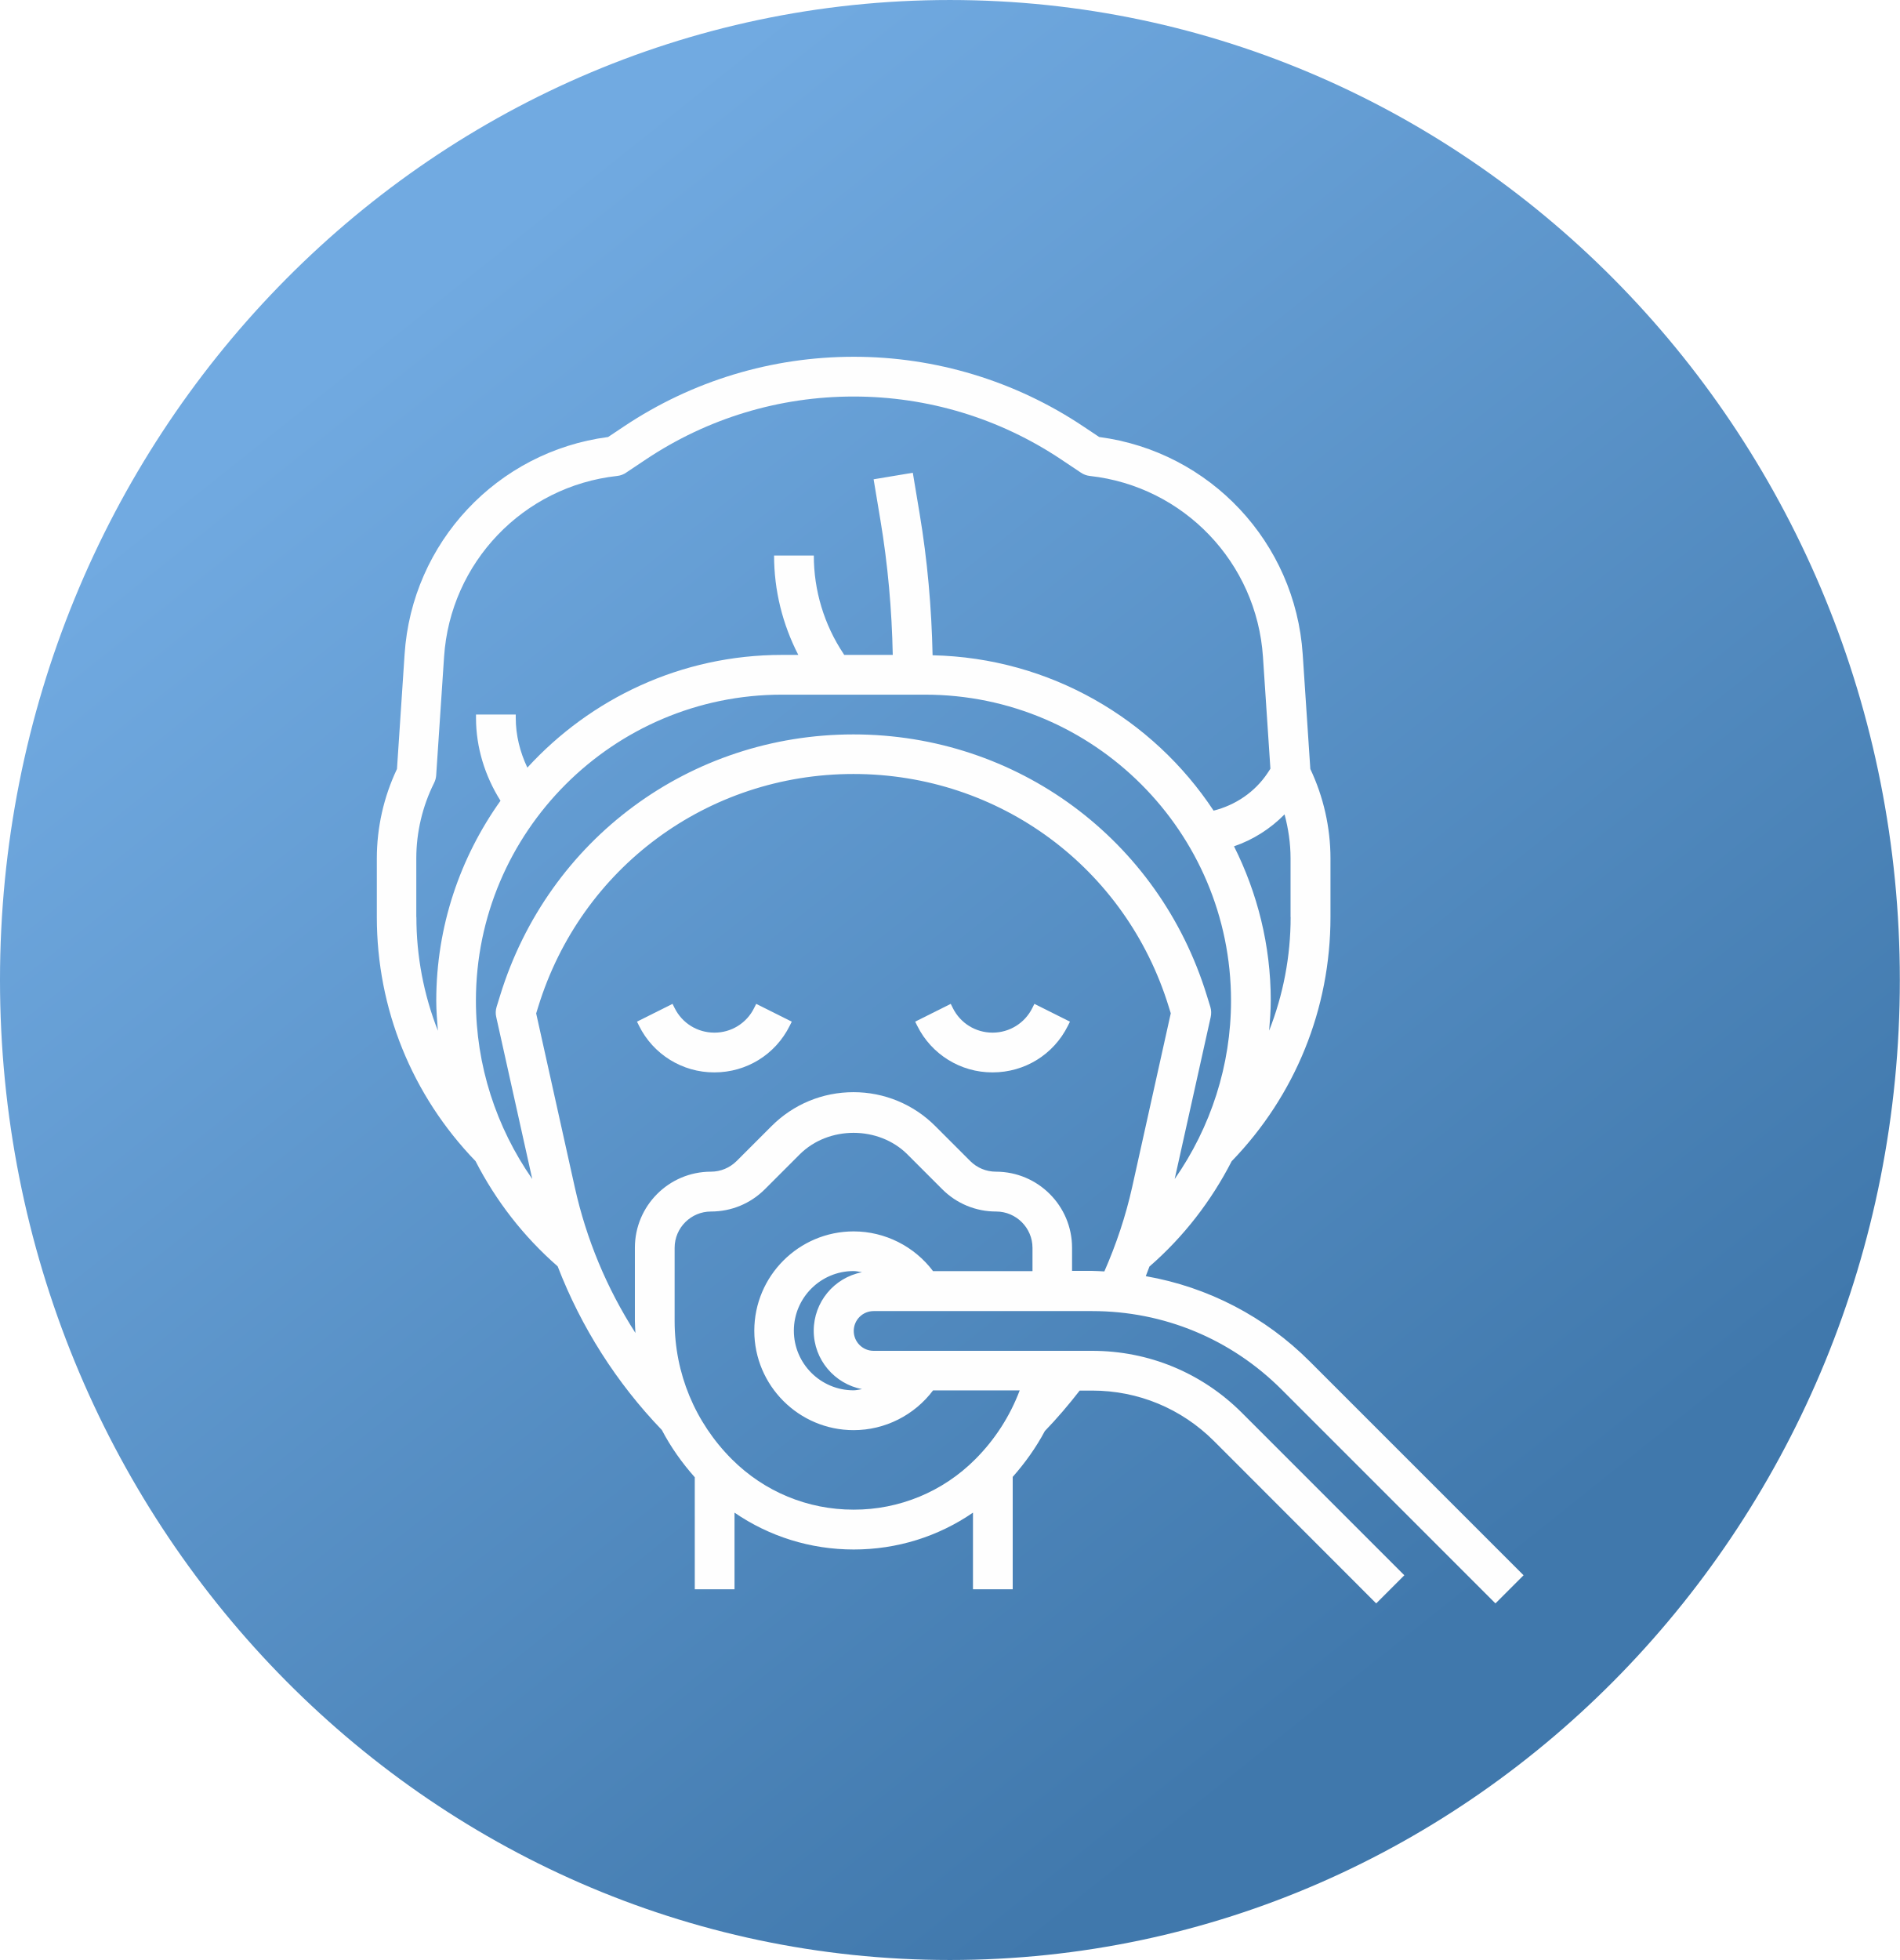
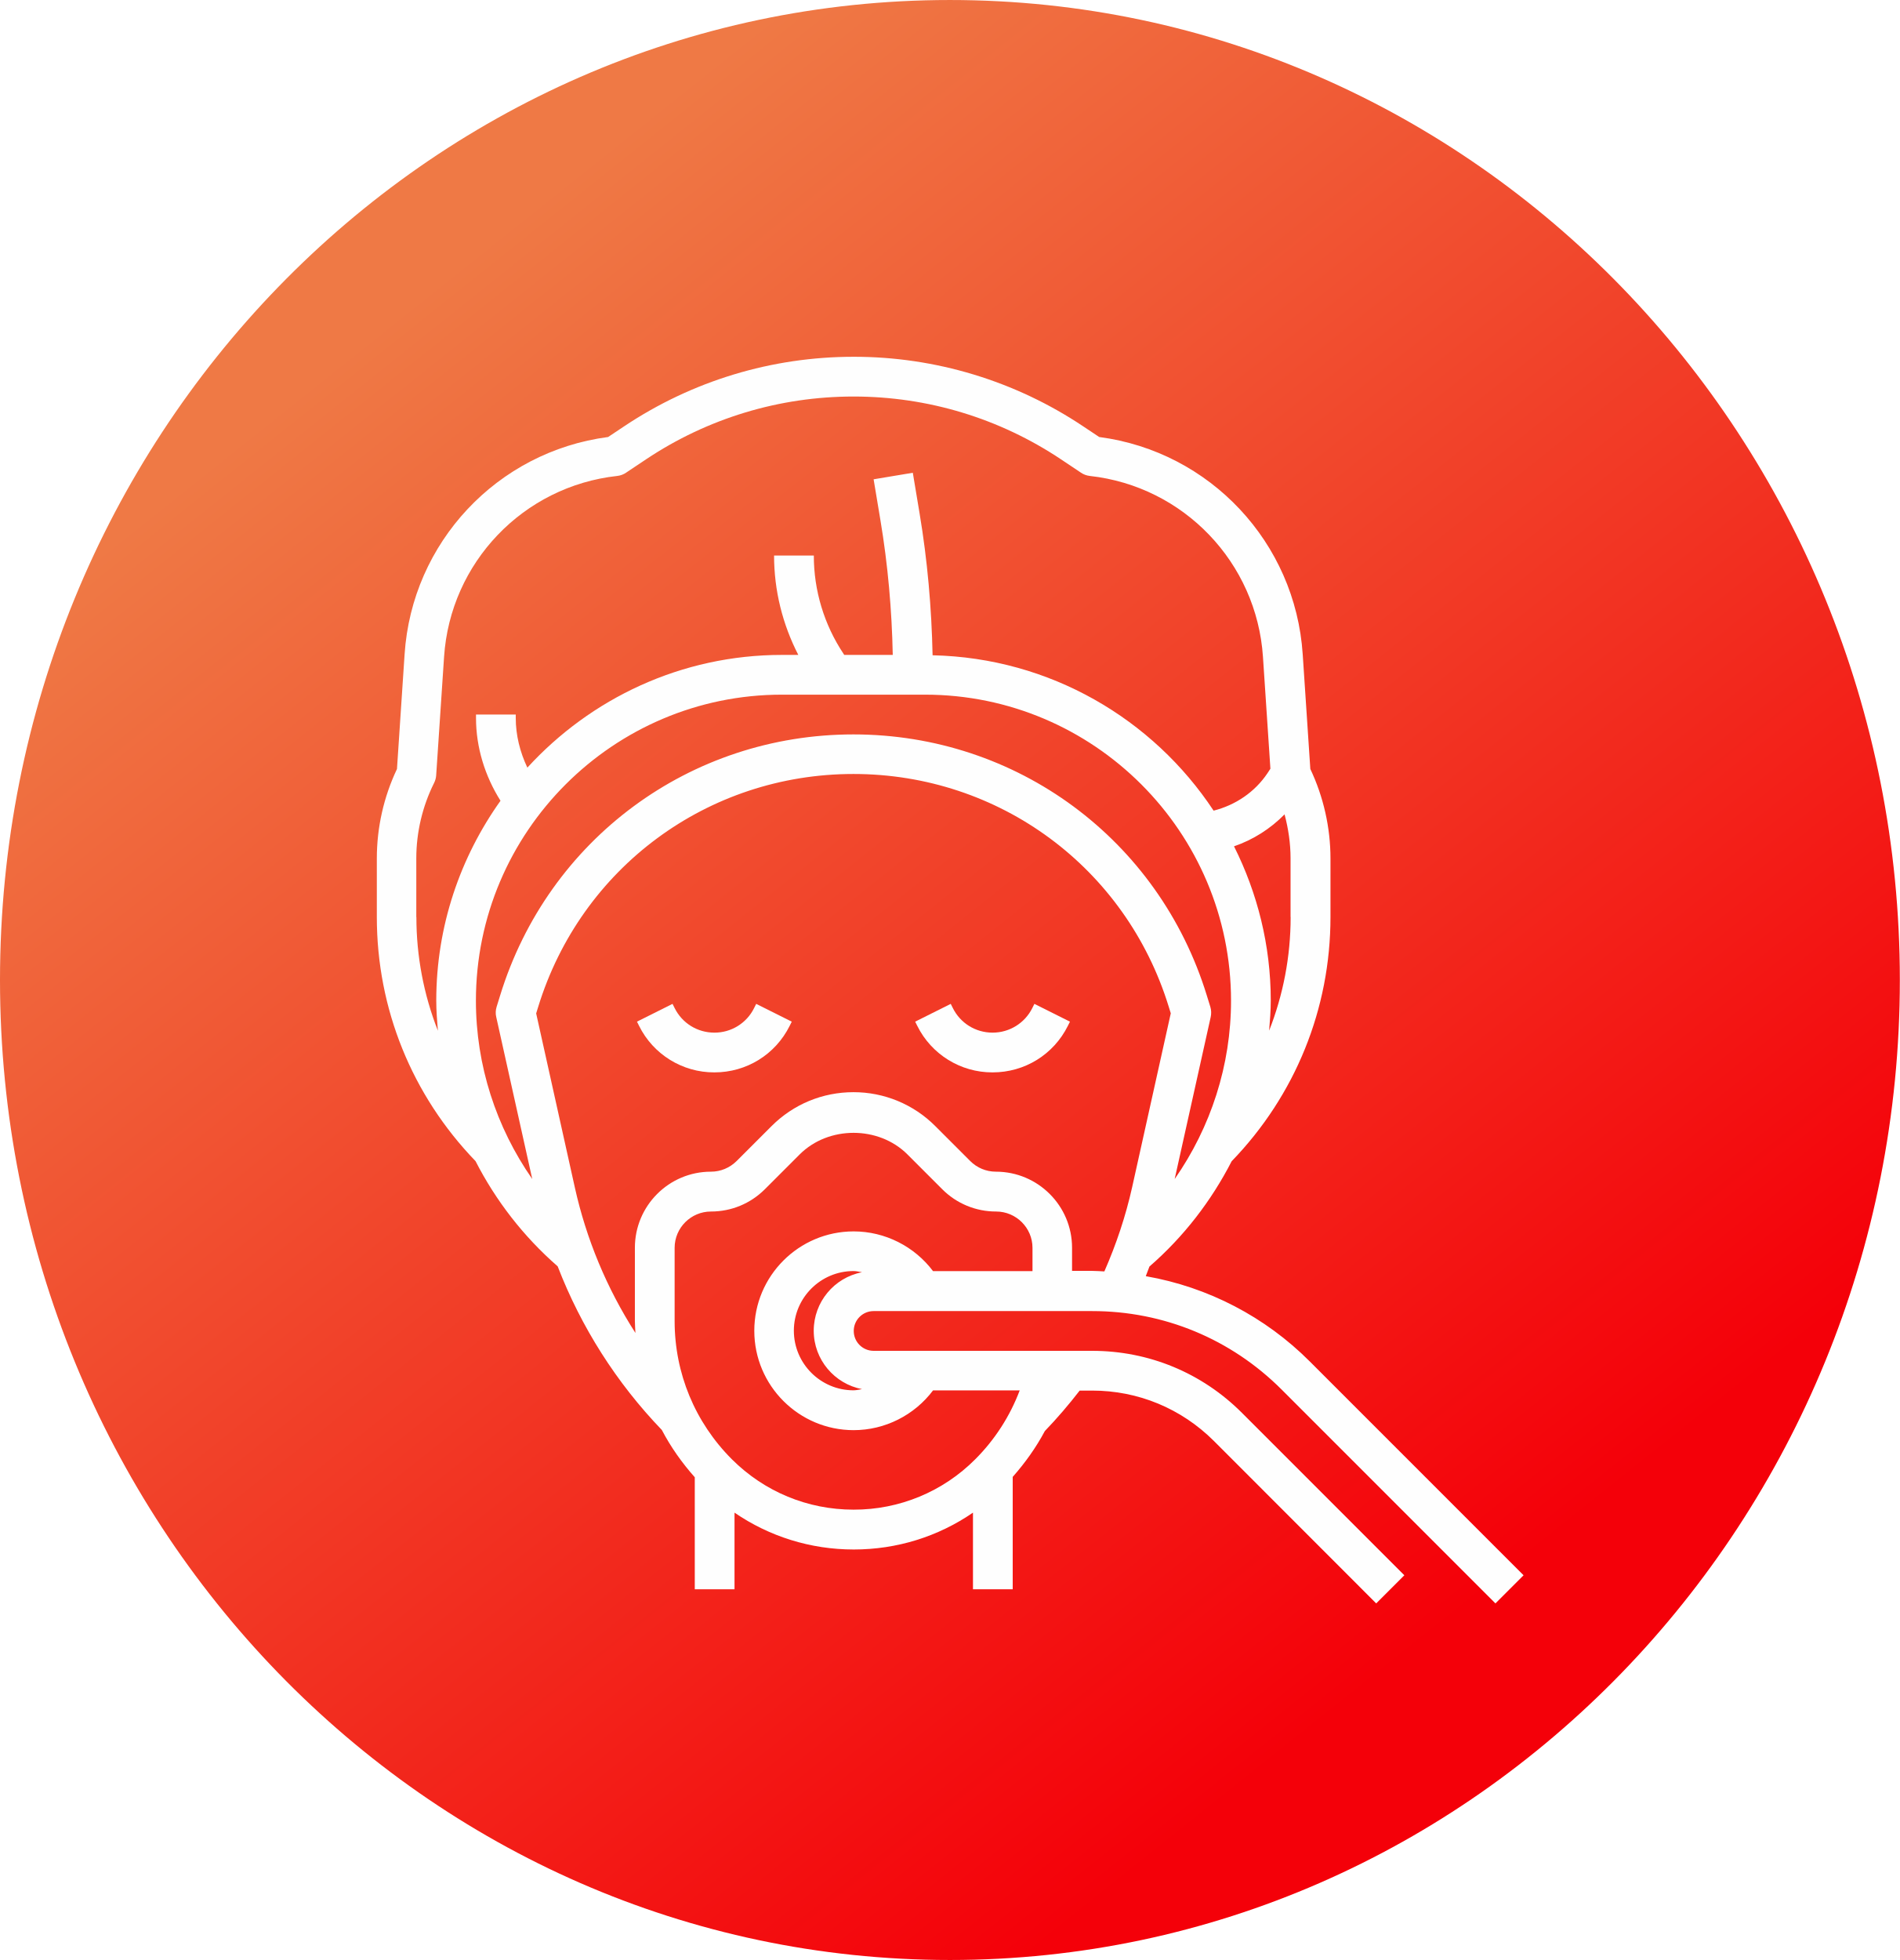
<svg xmlns="http://www.w3.org/2000/svg" xml:space="preserve" width="59.865" height="61.747" fill-rule="evenodd" clip-rule="evenodd" image-rendering="optimizeQuality" shape-rendering="geometricPrecision" text-rendering="geometricPrecision" viewBox="0 0 209.38 215.96">
  <defs>
    <linearGradient id="a" x1="47.41" x2="162.9" y1="31.6" y2="176.3" gradientUnits="userSpaceOnUse">
-       <stop offset="0" stop-color="#71aae1" />
-       <stop offset="1" stop-color="#4078ac" />
+       <stop offset="0" stop-color="#EF7945" />
+       <stop offset="1" stop-color="#F40009" />
    </linearGradient>
  </defs>
  <ellipse cx="104.69" cy="107.98" fill="url(#a)" rx="104.69" ry="107.98" />
  <g fill="#fefefe" fill-rule="nonzero">
    <path d="M113.77 111.07a4.88 4.88 0 0 1-4.38 2.71c-1.87 0-3.55-1.04-4.38-2.71l-.23-.46-3.92 1.96.23.46a9.23 9.23 0 0 0 8.3 5.13c3.54 0 6.72-1.96 8.3-5.13l.23-.46-3.92-1.96zm-30.66 0a4.86 4.86 0 0 1-4.38 2.71c-1.87 0-3.55-1.04-4.38-2.71l-.23-.46-3.92 1.96.23.46a9.23 9.23 0 0 0 8.3 5.13c3.54 0 6.72-1.96 8.3-5.13l.23-.46-3.92-1.96z" />
    <path d="M126.28 140.6c.14-.35.27-.7.4-1.05 3.79-3.29 6.82-7.24 9.06-11.6 7.02-7.26 10.89-16.8 10.89-26.9v-6.47c0-3.39-.77-6.79-2.22-9.85l-.84-12.64a25.86 25.86 0 0 0-22.43-23.94l-1.77-1.18a45.46 45.46 0 0 0-25.29-7.66c-9.03 0-17.78 2.65-25.29 7.66l-1.77 1.18a25.85 25.85 0 0 0-22.43 23.94l-.84 12.64a23 23 0 0 0-2.22 9.85v6.47c0 10.1 3.87 19.63 10.88 26.89 2.23 4.35 5.27 8.29 9.05 11.59a54.1 54.1 0 0 0 11.48 18.03c.98 1.87 2.2 3.6 3.63 5.21v12.34h4.38v-8.44c3.84 2.63 8.38 4.06 13.14 4.06s9.3-1.42 13.14-4.06v8.44h4.38v-12.38c1.37-1.55 2.57-3.23 3.54-5.05 1.36-1.41 2.64-2.91 3.84-4.46h1.38c5.06 0 9.82 1.97 13.41 5.55l17.89 17.9 3.1-3.1-17.9-17.9c-4.41-4.41-10.27-6.83-16.5-6.83H96.28a2.19 2.19 0 1 1 0-4.38h24.09c7.89 0 15.3 3.07 20.88 8.65l23.56 23.56 3.1-3.1-23.56-23.56a33.7 33.7 0 0 0-18.04-9.39zm3.18-10.69 3.97-17.85c.08-.37.07-.75-.04-1.12l-.39-1.26c-5.29-17.2-20.94-28.76-38.94-28.76s-33.64 11.55-38.94 28.76l-.39 1.26c-.11.36-.13.75-.04 1.12l3.97 17.85c-3.98-5.71-6.21-12.53-6.21-19.65 0-18.59 15.13-33.72 33.72-33.72h15.78c18.6 0 33.72 15.13 33.72 33.72 0 7.12-2.23 13.94-6.21 19.65m12.78-28.87c0 4.35-.82 8.58-2.37 12.52.09-1.1.18-2.2.18-3.31 0-6.11-1.48-11.87-4.05-17 2.1-.72 4.01-1.93 5.57-3.52.42 1.58.66 3.2.66 4.83v6.47zm-96.36 0v-6.47c0-2.87.68-5.74 1.96-8.3.13-.26.21-.54.23-.83l.87-13.06a21.474 21.474 0 0 1 19.09-19.94c.35-.04.68-.16.97-.36l2.2-1.47c6.79-4.53 14.7-6.92 22.87-6.92s16.07 2.39 22.86 6.92l2.2 1.47c.29.2.63.32.97.36a21.49 21.49 0 0 1 19.09 19.94l.82 12.32-.32.49c-1.4 2.09-3.53 3.52-5.94 4.13-6.68-10.11-18.04-16.84-30.97-17.12-.11-5.23-.57-10.47-1.43-15.61l-.75-4.5-4.32.72.75 4.5c.82 4.89 1.26 9.88 1.36 14.85h-5.35l-.08-.13a19.5 19.5 0 0 1-3.27-10.82h-4.38c0 3.84.93 7.57 2.67 10.95h-1.8c-11.11 0-21.09 4.81-28.06 12.42-.81-1.71-1.28-3.57-1.28-5.47v-.38h-4.38v.38c0 3.23.98 6.39 2.7 9.12-4.44 6.23-7.08 13.82-7.08 22.03 0 1.11.09 2.21.18 3.31a34.2 34.2 0 0 1-2.37-12.53zm34.77 59.74c-4.06-4.07-6.3-9.47-6.3-15.22v-8.07c0-2.21 1.8-4 4.01-4 2.24 0 4.34-.87 5.93-2.45l3.85-3.85c3.17-3.16 8.69-3.16 11.86 0l3.85 3.85a8.34 8.34 0 0 0 5.93 2.45c2.21 0 4.01 1.8 4.01 4v2.57h-10.96c-2.05-2.73-5.3-4.38-8.75-4.38-6.04 0-10.95 4.91-10.95 10.95s4.91 10.95 10.95 10.95c3.45 0 6.7-1.65 8.75-4.38h9.55a21.4 21.4 0 0 1-4.9 7.59 18.83 18.83 0 0 1-13.41 5.55c-5.06 0-9.82-1.97-13.41-5.55zm9.03-14.16c0 3.2 2.3 5.86 5.32 6.44-.32.05-.62.13-.94.13-3.62 0-6.57-2.95-6.57-6.57s2.95-6.57 6.57-6.57c.32 0 .63.08.94.13a6.57 6.57 0 0 0-5.32 6.44m28.47-6.57v-2.57c0-4.62-3.76-8.38-8.39-8.38-1.07 0-2.08-.42-2.83-1.17l-3.85-3.85a12.7 12.7 0 0 0-9.02-3.74c-3.41 0-6.62 1.33-9.03 3.74l-3.85 3.85c-.76.75-1.76 1.17-2.83 1.17-4.63 0-8.38 3.76-8.38 8.38v8.07c0 .45.04.88.06 1.32a49.5 49.5 0 0 1-6.68-16.04l-4.26-19.17.22-.71C64.03 95.6 78 85.28 94.06 85.28s30.03 10.31 34.75 25.66l.22.71-4.26 19.17c-.71 3.18-1.75 6.29-3.06 9.27-.46-.02-.91-.06-1.36-.06h-2.19z" />
  </g>
</svg>
